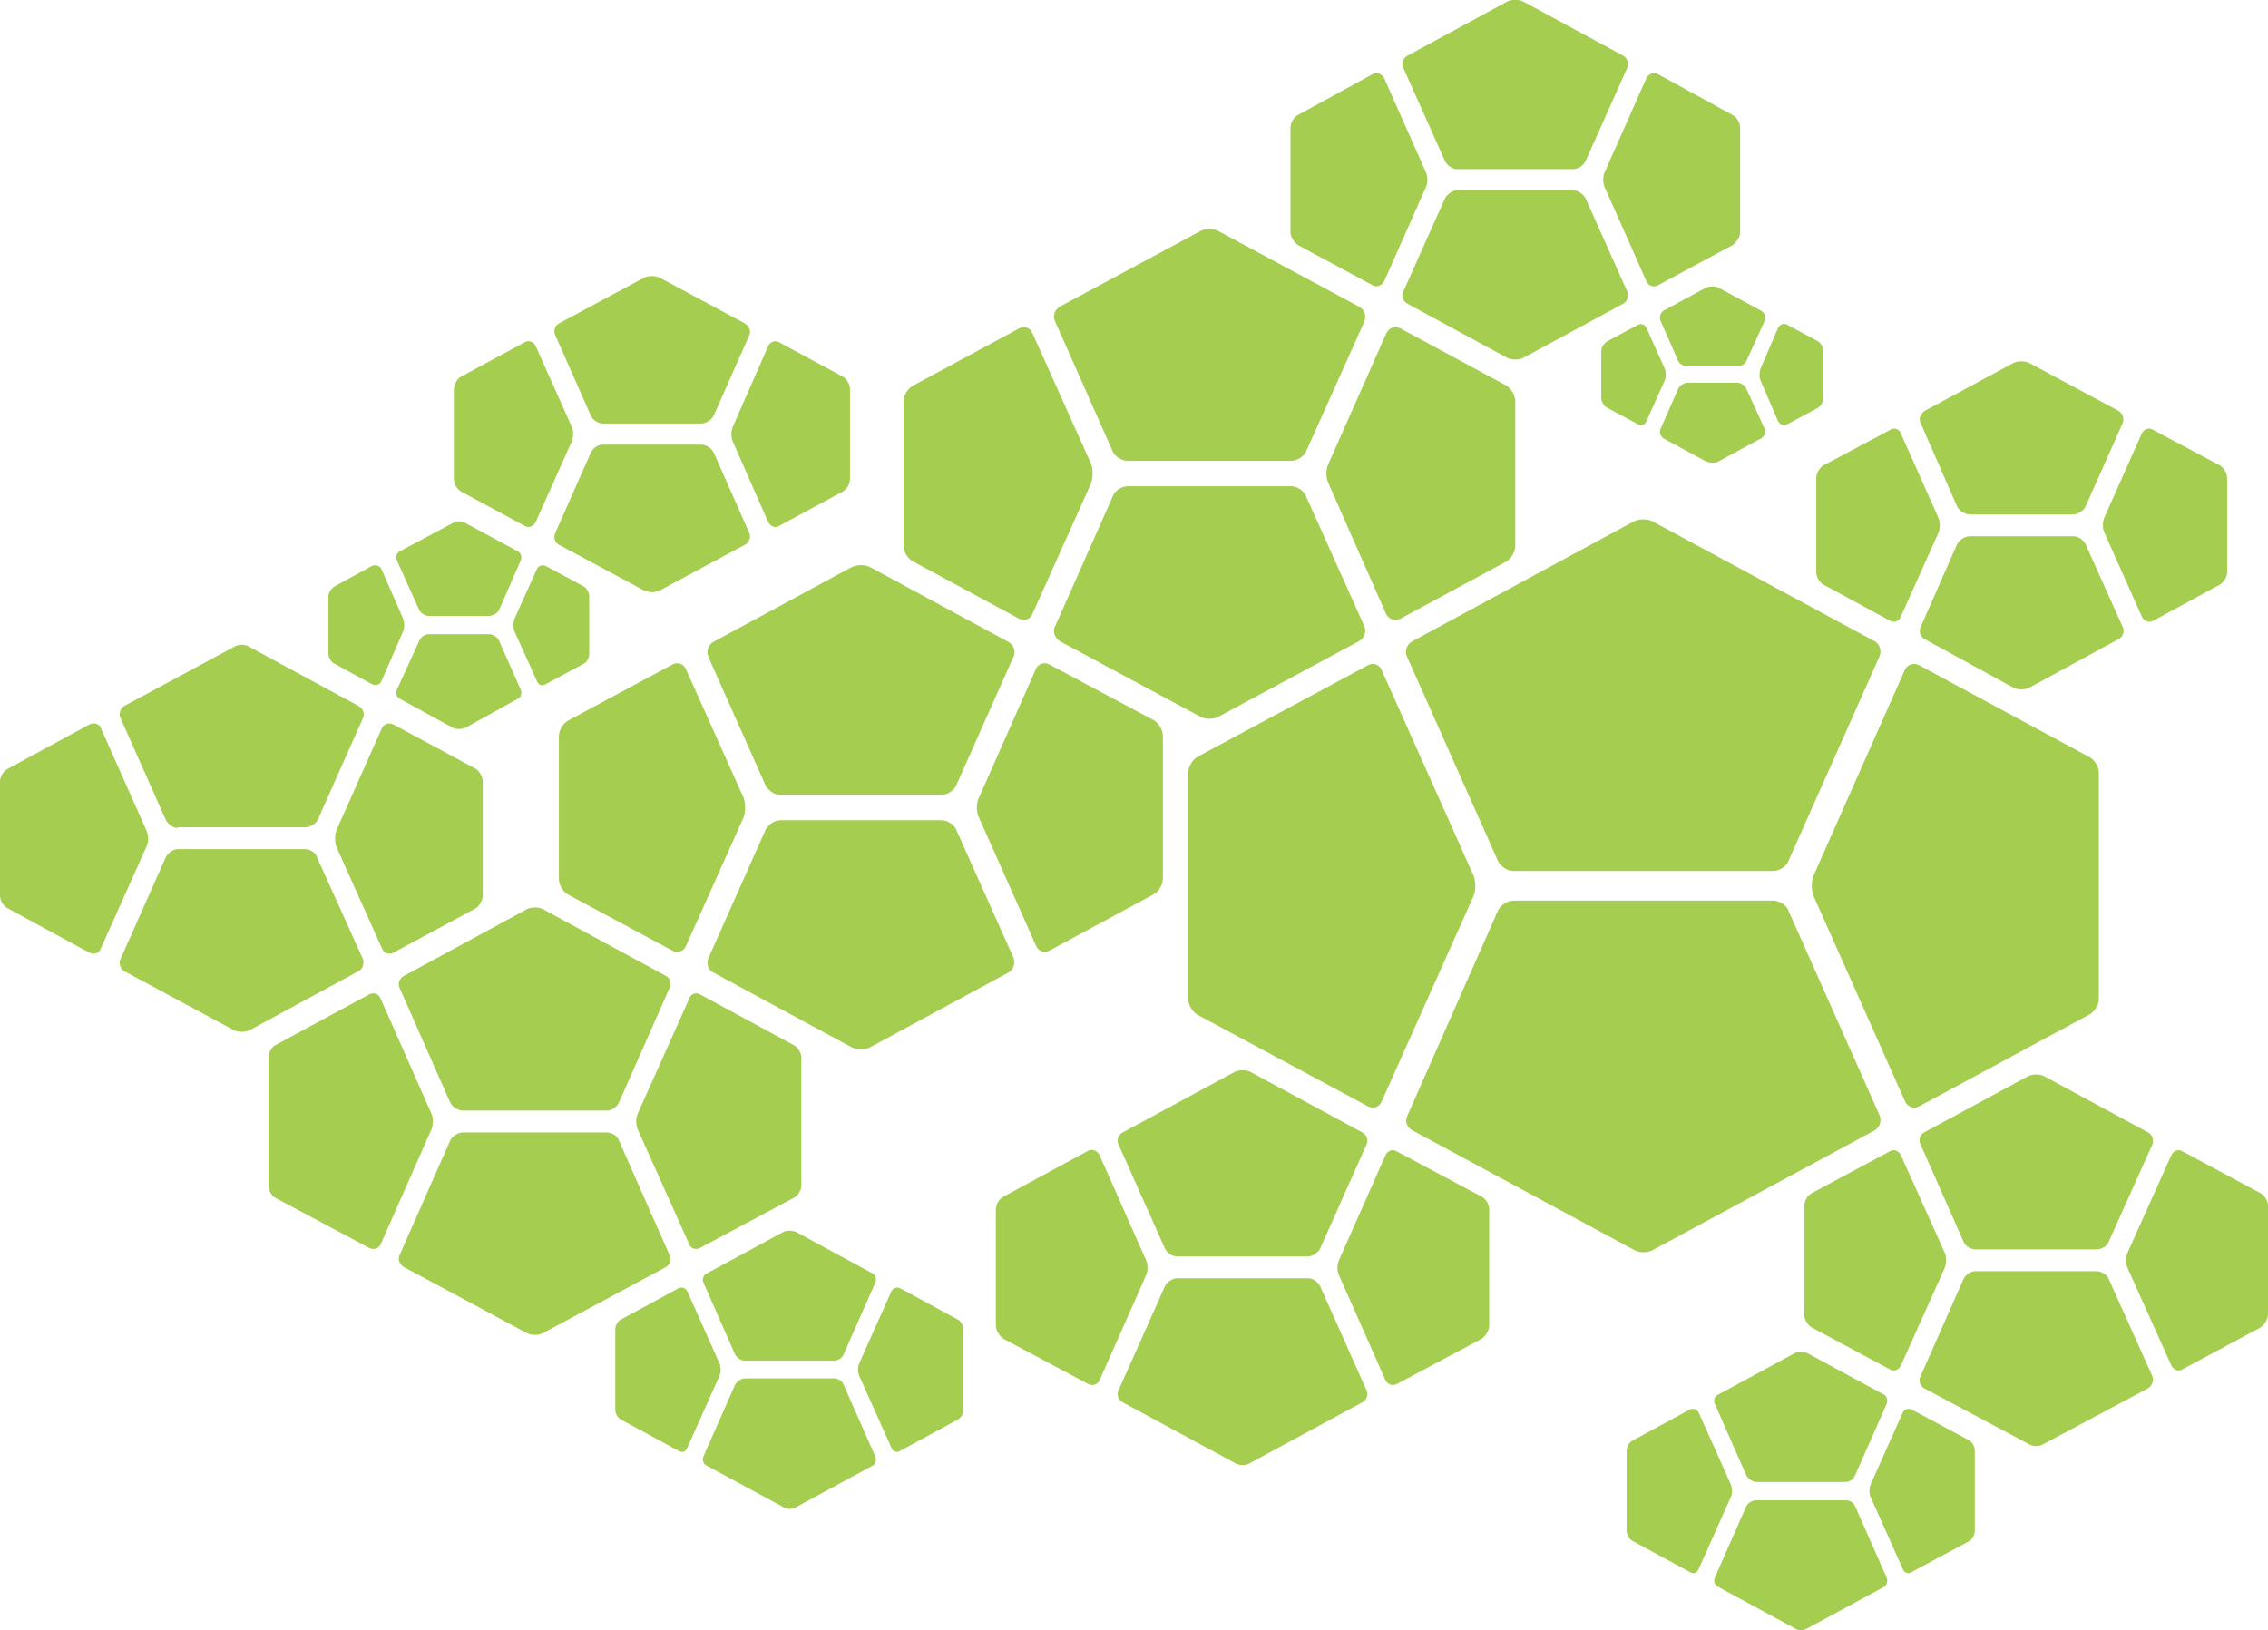
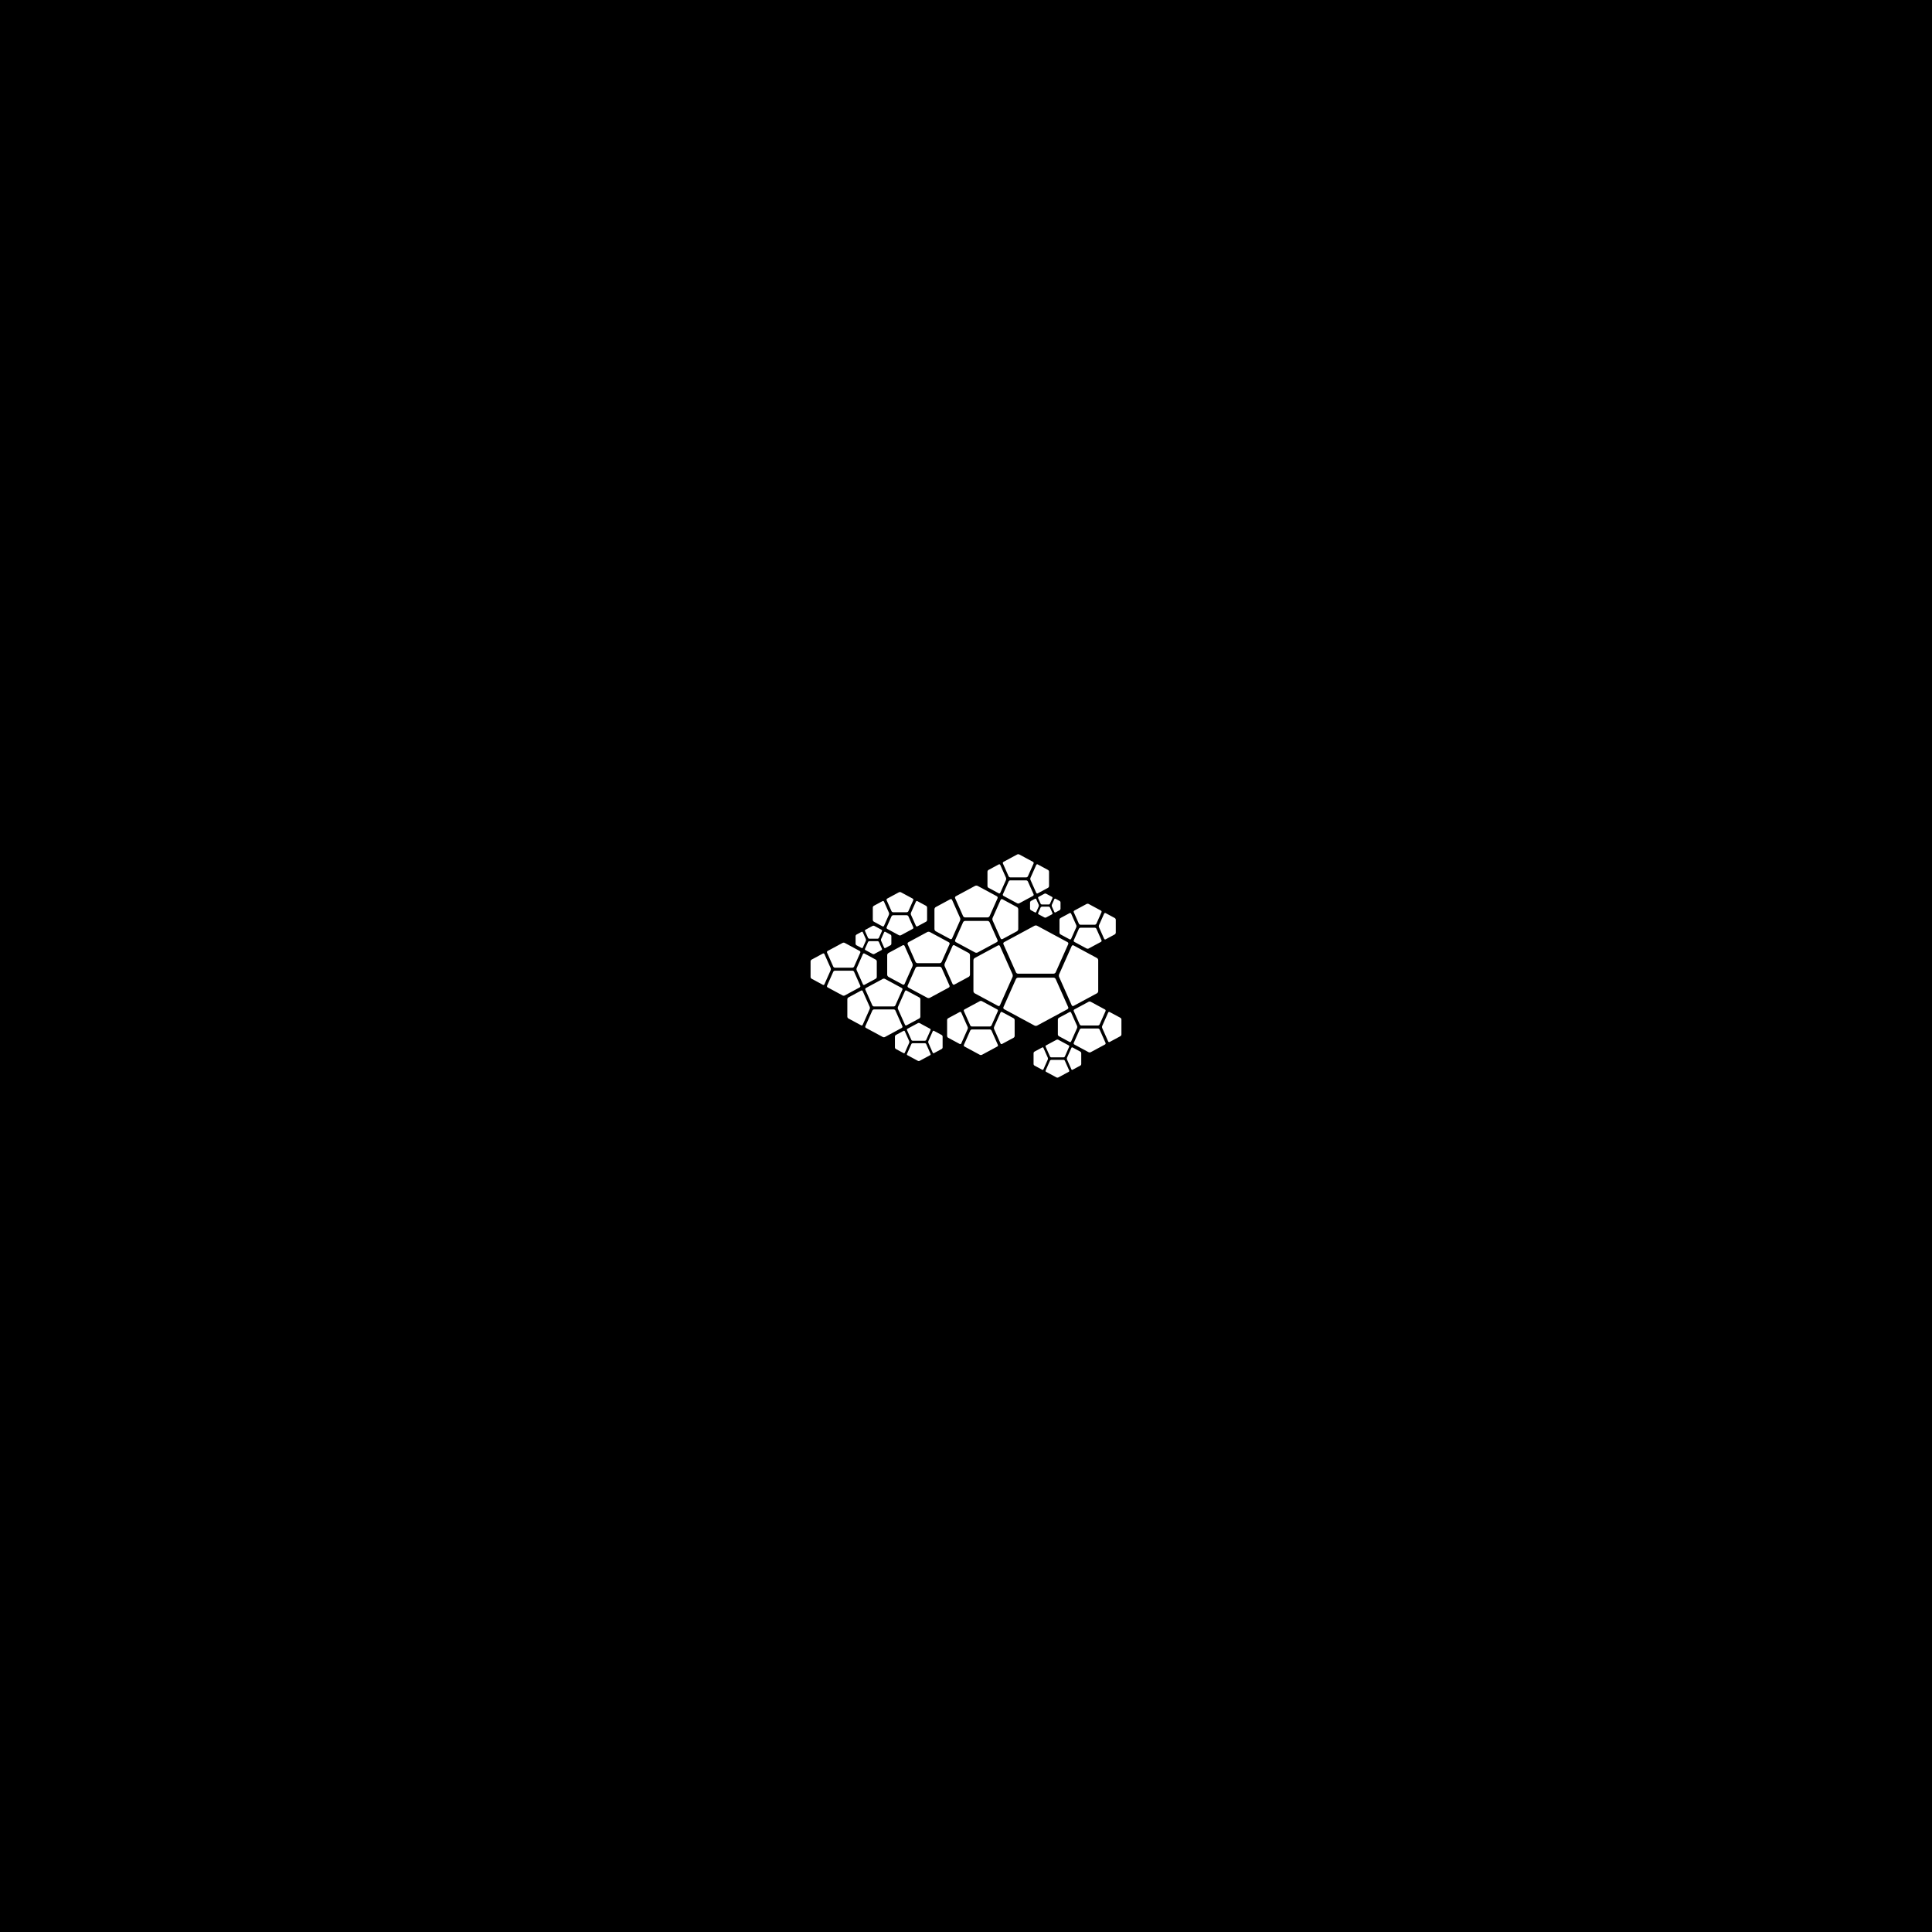
- <svg xmlns="http://www.w3.org/2000/svg" fill="none" viewBox="0 0 3218 2313">
-   <path fill="#A5CD50" d="M2148 1236c-9 0-18-6-22-13l-129-292c-4-8-1-17 7-21l315-170c7-4 19-4 26 0l315 170c7 4 10 13 7 21l-130 292c-3 7-13 13-21 13h-368zm368 0c8 0 18-6 21-13l130-292c3-8 0-17-7-21l-315-170c-7-4-19-4-27 0l-314 170c-8 4-11 14-8 21l130 292c4 7 13 13 21 13h369zm187 327c4 8 12 11 20 7l241-130c8-4 14-14 14-22v-322c0-8-6-18-14-22l-241-130c-8-4-16-1-20 6l-130 293c-3 8-3 20 0 28l130 292zm0 0c4 8 12 11 20 7l241-130c8-4 14-14 14-22v-322c0-8-6-18-14-22l-241-130c-8-4-16-1-20 6l-130 293c-3 8-3 20 0 28l130 292zm-743-613c-3-7-12-10-19-6l-242 130c-7 4-13 14-13 22v322c0 8 6 18 13 22l242 130c7 4 16 1 19-6l131-293c3-8 3-20 0-28l-131-293zm0 0c-3-7-12-10-19-6l-242 130c-7 4-13 14-13 22v322c0 8 6 18 13 22l242 130c7 4 16 1 19-6l131-293c3-8 3-20 0-28l-131-293zm700 654c7-4 10-13 7-21l-130-292c-3-7-13-13-21-13h-368c-9 0-18 6-22 13l-129 292c-4 8-1 17 7 21l315 170c7 4 19 4 26 0l315-170zm0 0c7-4 10-13 7-21l-130-292c-3-7-13-13-21-13h-368c-9 0-18 6-22 13l-129 292c-4 8-1 17 7 21l315 170c7 4 19 4 26 0l315-170zm-144-368c8 0 18-6 21-13l130-292c3-8 0-17-7-21l-315-170c-7-4-19-4-27 0l-314 170c-8 4-11 14-8 21l130 292c4 7 13 13 21 13h369zm187 327c4 8 12 11 20 7l241-130c8-4 14-14 14-22v-322c0-8-6-18-14-22l-241-130c-8-4-16-1-20 6l-130 293c-3 8-3 20 0 28l130 292zm-743-613c-3-7-12-10-19-6l-242 130c-7 4-13 14-13 22v322c0 8 6 18 13 22l242 130c7 4 16 1 19-6l131-293c3-8 3-20 0-28l-131-293zm700 654c7-4 10-13 7-21l-130-292c-3-7-13-13-21-13h-368c-9 0-18 6-22 13l-129 292c-4 8-1 17 7 21l315 170c7 4 19 4 26 0l315-170zM1548 686c3-8 3-20 0-28l-83-185c-3-8-12-11-19-7l-150 81c-8 4-14 14-14 22v206c0 8 6 18 14 22l150 81c7 4 16 1 19-7l83-185zm-51-230c-4-8 0-17 7-21l199-107c7-4 19-4 26 0l199 107c8 4 11 13 8 21l-83 185c-3 7-13 13-21 13h-232c-8 0-18-6-21-13l-82-185zm470 17c4-8 12-11 20-7l150 81c7 4 13 14 13 22v206c0 8-6 18-13 22l-150 81c-7 4-16 1-20-6l-82-186c-4-8-4-20 0-28l82-185zm-31 416c3 7 0 17-8 21l-199 107c-7 4-19 4-26 0l-199-107c-7-4-11-14-7-21l82-185c3-8 13-14 21-14h232c8 0 18 6 21 14l83 185zm-963 60c-3-7-12-10-19-6l-147 79c-8 4-14 14-14 23v202c0 9 6 19 14 23l147 79c7 4 16 1 19-6l82-183c3-8 3-20 0-28l-82-183zm465 410c3 8 0 17-7 21l-196 106c-7 4-19 4-27 0l-196-106c-7-3-10-13-7-20l81-182c4-8 13-14 21-14h229c8 0 18 6 21 14l81 181zm-49-199c-4-8-4-20 0-28l81-183c3-7 12-10 19-6l148 79c7 4 13 14 13 22v203c0 8-6 19-13 22l-148 80c-7 4-16 1-19-7l-81-182zm-181-355c8-4 20-4 27 0l196 106c7 4 11 14 7 21l-81 182c-3 8-13 14-21 14h-229c-8 0-17-6-21-14l-81-182c-3-8 0-17 7-21l196-106zm-347 771c7 0 14-5 17-11l72-163c3-6 1-14-5-17l-175-95c-6-3-16-3-22 0l-175 95c-6 3-9 11-6 17l72 163c3 6 11 11 18 11h204zm44 27c-3-7-3-17 0-23l73-163c2-7 10-9 15-6l133 72c6 3 11 11 11 18v181c0 7-5 15-11 18l-133 71c-5 3-13 1-15-5l-73-163zm-293-23c3 6 3 16 0 23l-72 163c-3 6-10 8-16 5l-133-71c-6-3-10-11-10-18v-181c0-7 4-15 10-18l133-72c6-3 13-1 16 6l72 163zm338 201c3 6 1 13-5 17l-175 94c-6 3-16 3-22 0l-175-94c-6-4-9-11-6-17l72-163c3-6 11-11 18-11h204c7 0 15 5 17 11l72 163zm71 171c2-4 2-12 0-17l-46-103c-2-4-7-6-12-4l-81 44c-5 2-9 9-9 14v115c0 5 4 12 9 14l81 44c5 3 10 1 12-4l46-103zm36-21c-5 0-12-4-14-9l-45-102c-2-5 0-11 5-13l109-59c4-2 12-2 17 0l109 59c4 2 6 8 4 13l-45 102c-2 5-8 9-14 9h-126zm185 136c2 5 0 11-4 13l-109 59c-5 3-13 3-17 0l-109-59c-5-2-7-8-5-13l45-102c3-5 9-9 14-9h127c5 0 11 4 13 9l45 102zm-23-115c-2-4-2-12 0-17l46-103c2-4 8-6 12-4l81 44c5 2 9 9 9 14v115c0 5-4 12-9 14l-81 44c-4 3-10 1-12-4l-46-103zM762 967c2 5 7 7 12 4l54-29c5-2 8-9 8-14v-82c0-5-3-11-8-14l-54-29c-5-2-10 0-12 4l-32 71c-2 5-2 13 0 18l32 71zm-287-25c-5-2-9-9-9-14v-82c0-5 4-11 9-14l53-29c5-2 11 0 13 4l31 71c2 5 2 13 0 18l-31 71c-2 5-8 6-13 4l-53-29zm88-147c-2-5 0-11 5-13l75-40c4-3 12-3 17 0l74 40c5 2 7 8 5 13l-31 71c-2 4-9 8-14 8h-86c-5 0-11-4-13-8l-32-71zm176 184c2 5 0 11-5 13l-74 41c-5 2-13 2-17 0l-75-41c-5-2-7-8-5-13l32-70c2-5 8-9 13-9h86c5 0 12 4 14 9l31 70zm99-390c2 6 10 12 17 12h140c7 0 15-5 18-12l50-113c3-6 0-13-6-17l-121-65c-6-3-16-3-22 0l-121 65c-6 3-8 11-5 17l50 113zm202 38c-3-6-3-16 0-22l50-114c3-6 10-9 16-5l89 48c6 3 11 11 11 18v128c0 7-5 15-11 18l-89 48c-6 4-13 1-16-5l-50-114zm-45 4c7 0 15 5 18 12l50 113c3 6 0 14-6 17l-121 65c-6 3-16 3-22 0l-121-65c-6-3-8-11-5-17l50-113c3-7 10-12 17-12h140zm-184-26c3 6 3 16 0 22l-51 114c-3 6-10 9-16 5l-89-48c-6-3-11-11-11-18V552c0-7 5-15 11-18l89-48c6-4 13-1 16 5l51 114zm-269 741c3 7 10 9 16 6l117-63c5-3 10-12 10-18v-162c0-7-5-15-10-18l-117-63c-6-3-13-1-16 5l-65 146c-2 6-2 16 0 22l65 145zm-188 116c-6 3-16 3-22 0l-156-84c-5-3-8-11-5-17l64-144c3-6 10-12 17-12h181c7 0 15 5 17 12l65 144c2 6 0 14-6 17l-155 84zm-102-287c-7 0-14-6-17-12l-64-144c-3-6 0-14 5-17l156-84c6-4 16-4 22 0l155 84c6 3 9 11 6 17l-64 144c-3 6-11 11-18 11H252v1zm-44 4c3 6 3 16 0 22l-65 145c-2 7-10 9-16 6l-116-63c-6-3-11-11-11-18v-162c0-7 5-15 11-18l116-63c6-3 14-1 16 5l65 146zm1352 460c-3-6-10-9-16-6l-120 65c-6 3-11 11-11 18v165c0 7 5 15 11 19l120 64c6 3 13 1 16-5l66-149c3-6 3-16 0-22l-66-149zm542 59c6 3 11 11 11 18v165c0 7-5 15-11 19l-120 64c-6 3-13 1-16-5l-66-149c-3-6-3-16 0-22l66-149c3-6 10-9 16-5l120 64zm-163 275c3 6 0 14-6 17l-159 86c-6 4-16 4-22 0l-159-86c-6-3-9-11-6-17l66-148c3-6 11-11 17-11h186c7 0 14 5 17 11l66 148zm-352-349c-3-6 0-14 6-17l159-86c6-3 16-3 22 0l159 86c6 3 9 11 6 17l-66 148c-3 6-11 11-17 11h-186c-7 0-14-5-17-11l-66-148zm480-1354c-6 0-14 6-17 12l-59 132c-3 6 0 14 6 17l142 77c6 3 16 3 22 0l142-77c6-3 8-11 6-17l-59-132c-3-6-11-12-18-12h-165zm-76-174c-3-6 0-14 6-17l142-77c6-3 16-3 22 0l142 77c6 3 8 11 6 17l-59 132c-3 7-11 12-18 12h-165c-6 0-14-5-17-12l-59-132zm286 170c-3-6-3-16 0-22l59-133c3-6 10-9 16-6l106 58c6 3 11 11 11 18v149c0 6-5 14-11 18l-106 57c-6 3-13 1-16-6l-59-133zm-435 82c-6-4-11-12-11-19V181c0-7 5-15 11-18l106-58c6-3 13 0 16 6l59 133c3 6 3 16 0 22l-59 133c-3 6-10 9-16 6l-106-57zm623 172c5 0 11-3 13-8l26-57c2-5 0-11-5-14l-61-33c-4-2-12-2-17 0l-61 33c-4 3-6 9-4 14l25 57c2 5 9 8 14 8h70zm0 23c5 0 11 4 13 9l26 57c2 4 0 10-5 13l-61 33c-4 2-12 2-17 0l-61-33c-4-3-6-9-4-13l25-57c2-5 9-9 14-9h70zm33-3c-2-4-2-12 0-17l25-58c3-5 8-7 13-4l43 23c5 3 8 9 8 14v67c0 5-3 11-8 14l-43 23c-5 3-10 1-13-4l-25-58zm-162 58c-2 5-8 7-12 4l-43-23c-5-2-9-9-9-14v-67c0-5 4-11 9-14l43-23c4-2 10-1 12 4l26 58c2 5 2 13 0 17l-26 58zm703 277c3 7 10 9 16 6l94-51c6-3 11-11 11-18V678c0-6-5-15-11-18l-94-50c-6-4-13-1-16 5l-53 119c-3 6-3 16 0 22l53 119zm-314-275c-3-6 0-13 6-17l126-68c6-3 16-3 22 0l127 68c6 4 8 11 6 17l-53 119c-3 6-11 11-17 11h-147c-7 0-15-5-18-11l-52-119zm287 290c3 6 0 14-6 17l-127 69c-6 3-16 3-22 0l-126-69c-6-3-9-11-6-17l52-118c3-6 11-11 18-11h147c7 0 14 5 17 11l53 118zm-262-156c3 6 3 16 0 23l-53 118c-2 7-10 9-15 6l-94-51c-6-3-11-11-11-18V678c0-6 5-15 11-18l94-50c5-4 13-1 15 5l53 119zm9 1066c3-7 3-17 0-23l-62-138c-3-6-10-9-16-5l-110 59c-6 3-11 11-11 18v155c0 6 5 15 11 18l110 59c6 4 13 1 16-5l62-138zm216 4c7 0 15 5 17 11l62 138c2 6 0 13-6 17l-148 79c-6 4-16 4-22 0l-148-79c-6-4-8-11-5-17l61-138c3-6 10-11 17-11h172zm232-111c6 3 11 11 11 18v154c0 7-5 15-11 19l-110 59c-6 4-13 1-16-5l-62-138c-3-6-3-17 0-23l62-138c3-6 10-9 16-5l110 59zm-482-69c-3-6-1-14 5-17l148-80c6-3 16-3 22 0l148 80c6 3 8 11 6 17l-62 138c-2 6-10 11-17 11h-172c-7 0-15-5-17-11l-61-138zm-315 380c-2-4-7-6-12-4l-81 44c-5 2-9 9-9 14v115c0 5 4 12 9 14l81 44c5 3 10 1 12-4l46-103c2-4 2-12 0-17l-46-103zm267 235c2 5 0 11-4 13l-109 59c-5 3-13 3-17 0l-109-59c-5-2-7-8-5-13l45-102c3-5 9-8 14-8h127c5 0 11 3 13 8l45 102zm-185-136c-5 0-11-4-14-9l-45-102c-2-5 0-11 5-13l109-59c4-2 12-2 17 0l109 59c4 2 6 8 4 13l-45 102c-2 5-8 9-13 9h-127zm162 21c-2-4-2-12 0-17l46-103c2-4 8-6 12-4l82 44c4 2 8 9 8 14v115c0 5-4 12-8 14l-82 44c-4 3-10 1-12-4l-46-103z" />
+ <svg xmlns="http://www.w3.org/2000/svg" viewBox="0 0 8000 8000" fill="none">
+   <path fill-rule="evenodd" clip-rule="evenodd" d="M8000 0H0V8000H8000V0ZM4215.43 4031.78H4215.38C4212.08 4031.78 4208.23 4029.32 4206.89 4026.28L4154.96 3909.62C4153.61 3906.62 4154.91 3902.82 4157.82 3901.25L4226.15 3864.4L4283.81 3833.29C4286.71 3831.72 4291.5 3831.72 4294.45 3833.29L4420.4 3901.21C4423.3 3902.77 4424.6 3906.58 4423.26 3909.57L4371.32 4026.23C4370.92 4027.14 4370.3 4027.99 4369.54 4028.74C4367.74 4030.54 4365.13 4031.78 4362.78 4031.78H4215.43ZM4445.51 4165.2C4442.56 4166.77 4439.08 4165.61 4437.74 4162.57L4385.58 4045.5C4384.24 4042.46 4384.24 4037.5 4385.58 4034.46L4437.69 3917.4C4439.08 3914.36 4442.56 3913.19 4445.47 3914.76L4542.14 3966.9C4545.09 3968.46 4547.46 3972.48 4547.46 3975.79V4104.21C4547.46 4107.52 4545.05 4111.55 4542.14 4113.11L4445.51 4165.2ZM4132.74 3914.76C4135.69 3913.19 4139.18 3914.36 4140.52 3917.4L4192.63 4034.5C4193.97 4037.54 4193.97 4042.51 4192.63 4045.55L4140.52 4162.61C4139.13 4165.65 4135.65 4166.81 4132.74 4165.25L4036.07 4113.11C4033.12 4111.55 4030.75 4107.52 4030.75 4104.21V3975.79C4030.75 3972.48 4033.16 3968.46 4036.07 3966.9L4132.74 3914.76ZM4423.21 4170.44C4424.55 4173.43 4423.26 4177.23 4420.35 4178.8L4294.45 4246.72C4291.5 4248.28 4286.71 4248.28 4283.81 4246.72L4157.86 4178.8C4154.96 4177.23 4153.66 4173.48 4155 4170.44L4206.94 4053.78C4208.28 4050.74 4212.12 4048.28 4215.43 4048.28H4362.78C4366.09 4048.28 4369.94 4050.74 4371.28 4053.78L4423.21 4170.44ZM3975.42 3800.56C3976.76 3803.6 3976.76 3808.56 3975.42 3811.6L3942.39 3885.78C3941 3888.82 3937.52 3889.99 3934.61 3888.42L3874.68 3856.09C3871.73 3854.53 3869.36 3850.5 3869.36 3847.19V3764.92C3869.36 3761.61 3871.77 3757.59 3874.68 3756.02L3934.61 3723.69C3937.56 3722.13 3941.05 3723.29 3942.39 3726.33L3975.42 3800.56ZM3957.94 3711.17C3955.04 3712.74 3953.74 3716.49 3955.08 3719.53L3987.93 3793.4C3989.27 3796.44 3993.12 3798.9 3996.42 3798.9H4089.25C4092.56 3798.9 4096.41 3796.44 4097.75 3793.4L4130.64 3719.53C4131.98 3716.54 4130.69 3712.74 4127.78 3711.17L4048.18 3668.25C4045.23 3666.68 4040.45 3666.68 4037.54 3668.25L3957.94 3711.17ZM4151.11 3723.74C4148.16 3722.17 4144.68 3723.34 4143.33 3726.38L4110.31 3800.56C4108.96 3803.6 4108.96 3808.56 4110.31 3811.6L4143.33 3885.83C4144.72 3888.87 4148.21 3890.03 4151.11 3888.47L4211.05 3856.14C4214 3854.57 4216.37 3850.55 4216.37 3847.24V3764.96C4216.37 3761.66 4213.95 3757.63 4211.05 3756.07L4151.11 3723.74ZM4127.78 3901.03C4130.69 3899.47 4131.98 3895.71 4130.64 3892.67L4097.75 3818.8C4096.41 3815.76 4092.56 3813.3 4089.25 3813.3H3996.42C3993.12 3813.3 3989.27 3815.76 3987.93 3818.8L3955.08 3892.67C3953.74 3895.67 3955.04 3899.47 3957.94 3901.03L4037.54 3943.96C4040.49 3945.52 4045.28 3945.52 4048.18 3943.96L4127.78 3901.03ZM3738 3914.27C3740.95 3912.7 3744.44 3913.86 3745.78 3916.9L3778.32 3990.06C3779.66 3993.1 3779.66 3998.06 3778.32 4001.1L3745.78 4074.21C3744.39 4077.25 3740.91 4078.41 3738 4076.85L3679 4045.01C3676.05 4043.45 3673.69 4039.42 3673.69 4036.11V3955C3673.69 3951.69 3676.1 3947.67 3679 3946.1L3738 3914.27ZM3928.76 4089.32C3931.66 4087.76 3932.96 4084 3931.62 4080.96L3899.26 4008.26C3897.92 4005.22 3894.07 4002.76 3890.77 4002.76H3799.37C3796.06 4002.76 3792.22 4005.22 3790.87 4008.26L3758.47 4081.01C3757.13 4084 3758.43 4087.8 3761.33 4089.37L3839.73 4131.62C3842.68 4133.19 3847.46 4133.19 3850.36 4131.62L3928.76 4089.32ZM3911.82 3989.97C3910.48 3993.01 3910.48 3997.97 3911.82 4001.01L3944.36 4074.17C3945.74 4077.21 3949.23 4078.37 3952.13 4076.8L4011.13 4044.97C4014.08 4043.4 4016.45 4039.38 4016.45 4036.07V3954.96C4016.45 3951.65 4014.03 3947.62 4011.13 3946.06L3952.13 3914.22C3949.18 3912.66 3945.7 3913.82 3944.36 3916.86L3911.82 3989.97ZM3850.41 3859.36C3847.46 3857.79 3842.68 3857.79 3839.77 3859.36L3761.38 3901.66C3758.47 3903.22 3757.18 3906.98 3758.52 3910.02L3790.87 3982.77C3792.22 3985.81 3796.06 3988.27 3799.37 3988.27H3890.81C3894.12 3988.27 3897.96 3985.81 3899.3 3982.77L3931.66 3910.02C3933 3907.02 3931.71 3903.22 3928.8 3901.66L3850.41 3859.36ZM3707.61 4163.01C3706.54 4165.52 3703.41 4167.53 3700.68 4167.53H3619.07C3616.39 4167.53 3613.26 4165.47 3612.14 4163.01L3583.18 4098C3582.06 4095.54 3583.13 4092.45 3585.5 4091.16L3655.54 4053.37C3657.91 4052.08 3661.84 4052.08 3664.21 4053.37L3734.25 4091.16C3736.62 4092.45 3737.69 4095.54 3736.57 4098L3707.61 4163.01ZM3718.38 4169.18C3717.26 4171.69 3717.26 4175.76 3718.38 4178.22L3747.43 4243.54C3748.55 4246 3751.41 4246.99 3753.78 4245.69L3806.7 4217.16C3809.07 4215.87 3811.03 4212.6 3811.03 4209.87V4137.53C3811.03 4134.8 3809.07 4131.53 3806.7 4130.24L3753.78 4101.71C3751.41 4100.41 3748.55 4101.4 3747.43 4103.86L3718.38 4169.18ZM3601.28 4178.22C3602.4 4175.71 3602.4 4171.64 3601.28 4169.18L3572.23 4103.86C3571.11 4101.4 3568.25 4100.41 3565.88 4101.71L3512.96 4130.24C3510.6 4131.53 3508.63 4134.8 3508.63 4137.53V4209.87C3508.63 4212.6 3510.6 4215.87 3512.96 4217.16L3565.88 4245.69C3568.25 4246.99 3571.11 4246 3572.23 4243.54L3601.28 4178.22ZM3734.25 4256.24C3736.62 4254.95 3737.69 4251.86 3736.57 4249.4L3707.7 4184.39C3706.63 4181.88 3703.5 4179.87 3700.77 4179.87H3619.07C3616.39 4179.87 3613.26 4181.93 3612.14 4184.39L3583.18 4249.4C3582.06 4251.86 3583.13 4254.95 3585.5 4256.24L3655.54 4294.03C3657.91 4295.32 3661.84 4295.32 3664.21 4294.03L3734.25 4256.24ZM3764.77 4311.11C3765.62 4313.03 3765.62 4316.21 3764.77 4318.13L3746.54 4359.18C3745.64 4361.1 3743.45 4361.86 3741.58 4360.88L3709.13 4343.35C3707.25 4342.32 3705.73 4339.77 3705.73 4337.67V4291.66C3705.73 4289.51 3707.25 4286.96 3709.13 4285.98L3741.58 4268.45C3743.45 4267.47 3745.69 4268.23 3746.54 4270.15L3764.77 4311.11ZM3773.71 4306.01C3774.56 4307.93 3777.02 4309.5 3779.12 4309.5H3829.76C3831.86 4309.5 3834.32 4307.93 3835.17 4306.01L3853.27 4265.28C3854.12 4263.35 3853.31 4260.94 3851.44 4259.96L3807.81 4236.44C3805.98 4235.45 3802.94 4235.45 3801.06 4236.44L3757.44 4259.96C3755.57 4260.94 3754.76 4263.35 3755.61 4265.28L3773.71 4306.01ZM3851.44 4369.33C3853.31 4368.34 3854.12 4365.93 3853.27 4364.01L3835.21 4323.27C3834.36 4321.35 3831.9 4319.78 3829.8 4319.78H3779.16C3777.06 4319.78 3774.61 4321.35 3773.76 4323.27L3755.61 4364.01C3754.76 4365.93 3755.57 4368.34 3757.44 4369.33L3801.06 4392.85C3802.9 4393.83 3805.94 4393.83 3807.81 4392.85L3851.44 4369.33ZM3844.11 4311.11C3843.26 4313.03 3843.26 4316.21 3844.11 4318.13L3862.34 4359.18C3863.23 4361.1 3865.42 4361.86 3867.3 4360.88L3899.75 4343.35C3901.63 4342.32 3903.15 4339.77 3903.15 4337.67V4291.66C3903.15 4289.51 3901.63 4286.96 3899.75 4285.98L3867.3 4268.45C3865.42 4267.47 3863.19 4268.23 3862.34 4270.15L3844.11 4311.11ZM3666 3925.62C3664.12 3926.61 3661.89 3925.85 3661.04 3923.93L3648.43 3895.53C3647.58 3893.61 3647.58 3890.43 3648.43 3888.51L3661.04 3860.16C3661.93 3858.24 3664.12 3857.48 3666 3858.46L3687.54 3870.09C3689.42 3871.12 3690.94 3873.67 3690.94 3875.77V3908.32C3690.94 3910.47 3689.42 3913.01 3687.54 3914L3666 3925.62ZM3542.82 3908.32C3542.82 3910.47 3544.34 3913.01 3546.22 3914L3567.76 3925.58C3569.64 3926.56 3571.87 3925.8 3572.72 3923.88L3585.32 3895.53C3586.17 3893.61 3586.17 3890.43 3585.32 3888.51L3572.72 3860.16C3571.83 3858.24 3569.64 3857.48 3567.76 3858.46L3546.22 3870.09C3544.34 3871.12 3542.82 3873.67 3542.82 3875.77V3908.32ZM3583.58 3849.97C3581.7 3850.95 3580.9 3853.37 3581.75 3855.29L3594.26 3883.41C3595.11 3885.34 3597.57 3886.9 3599.67 3886.9H3634.04C3636.14 3886.9 3638.6 3885.34 3639.45 3883.41L3651.96 3855.29C3652.81 3853.37 3652.01 3850.95 3650.13 3849.97L3620.23 3833.83C3618.4 3832.84 3615.36 3832.84 3613.48 3833.83L3583.58 3849.97ZM3650.13 3934.12C3652.01 3933.14 3652.81 3930.72 3651.96 3928.8L3639.45 3900.67C3638.6 3898.75 3636.14 3897.19 3634.04 3897.19H3599.67C3597.57 3897.19 3595.11 3898.75 3594.26 3900.67L3581.75 3928.8C3580.9 3930.72 3581.7 3933.14 3583.58 3934.12L3613.48 3950.26C3615.31 3951.25 3618.35 3951.25 3620.23 3950.26L3650.13 3934.12ZM3698.4 3777.44C3695.72 3777.44 3692.59 3775.38 3691.47 3772.92L3671.41 3727.72C3670.29 3725.26 3671.36 3722.17 3673.73 3720.88L3722.13 3694.81C3724.5 3693.51 3728.44 3693.51 3730.81 3694.81L3779.25 3720.92C3781.62 3722.22 3782.7 3725.3 3781.58 3727.76L3761.47 3772.92C3760.39 3775.43 3757.26 3777.44 3754.54 3777.44H3698.4ZM3772.28 3779.09C3771.16 3781.6 3771.16 3785.67 3772.28 3788.13L3792.53 3833.6C3793.65 3836.06 3796.51 3837.04 3798.87 3835.75L3834.59 3816.57C3836.95 3815.27 3838.92 3812 3838.92 3809.28V3758.03C3838.92 3755.31 3836.95 3752.04 3834.59 3750.75L3798.87 3731.47C3796.51 3730.18 3793.65 3731.16 3792.53 3733.62L3772.28 3779.09ZM3761.51 3794.3C3760.44 3791.79 3757.31 3789.78 3754.58 3789.78V3789.74H3698.45C3695.76 3789.74 3692.64 3791.79 3691.52 3794.25L3671.41 3839.46C3670.29 3841.92 3671.36 3845 3673.73 3846.3L3722.18 3872.46C3724.55 3873.76 3728.48 3873.76 3730.85 3872.46L3779.3 3846.35C3781.67 3845.05 3782.74 3841.96 3781.62 3839.5L3761.51 3794.3ZM3680.75 3788.13C3681.86 3785.62 3681.86 3781.55 3680.75 3779.09L3660.5 3733.58C3659.38 3731.12 3656.52 3730.13 3654.15 3731.43L3618.44 3750.7C3616.07 3752 3614.11 3755.26 3614.11 3757.99V3809.19C3614.11 3811.92 3616.07 3815.18 3618.44 3816.48L3654.15 3835.75C3656.52 3837.04 3659.38 3836.06 3660.5 3833.6L3680.75 3788.13ZM3579.56 4077.92C3577.19 4079.22 3574.33 4078.23 3573.21 4075.78L3547.38 4017.65C3546.26 4015.14 3546.26 4011.07 3547.38 4008.61L3573.21 3950.53C3574.33 3948.07 3577.19 3947.09 3579.56 3948.38L3626.22 3973.56C3628.59 3974.85 3630.56 3978.12 3630.56 3980.85V4045.46C3630.56 4048.19 3628.59 4051.45 3626.22 4052.75L3579.56 4077.92ZM3489.14 4122.01C3491.51 4123.31 3495.44 4123.31 3497.81 4122.01L3559.94 4088.47C3562.31 4087.18 3563.38 4084.09 3562.26 4081.63L3536.56 4023.86C3535.49 4021.36 3532.36 4019.35 3529.64 4019.35H3457.28C3454.59 4019.35 3451.47 4021.4 3450.35 4023.86L3424.65 4081.63C3423.53 4084.09 3424.6 4087.18 3426.97 4088.47L3489.14 4122.01ZM3450.35 4002.49C3451.42 4004.99 3454.55 4007 3457.28 4007V4006.96H3529.68C3532.36 4006.96 3535.49 4004.9 3536.61 4002.44L3562.31 3944.67C3563.42 3942.21 3562.35 3939.13 3559.98 3937.83L3497.81 3904.3C3495.44 3903 3491.51 3903 3489.14 3904.3L3426.97 3937.83C3424.6 3939.13 3423.53 3942.21 3424.65 3944.67L3450.35 4002.49ZM3439.58 4017.69C3440.69 4015.19 3440.69 4011.12 3439.58 4008.66L3413.74 3950.53C3412.63 3948.07 3409.77 3947.09 3407.4 3948.38L3360.74 3973.56C3358.37 3974.85 3356.4 3978.12 3356.4 3980.85V4045.5C3356.4 4048.23 3358.37 4051.5 3360.74 4052.79L3407.4 4077.92C3409.77 4079.22 3412.63 4078.23 3413.74 4075.78L3439.58 4017.69ZM3973.99 4190.51C3976.36 4189.22 3979.22 4190.2 3980.33 4192.66L4006.79 4252.22C4007.91 4254.72 4007.91 4258.79 4006.79 4261.25L3980.33 4320.72C3979.22 4323.18 3976.36 4324.17 3973.99 4322.87L3926.12 4297.07C3923.75 4295.77 3921.78 4292.51 3921.78 4289.78V4223.6C3921.78 4220.87 3923.75 4217.61 3926.12 4216.31L3973.99 4190.51ZM4201.44 4223.6C4201.44 4220.87 4199.47 4217.61 4197.1 4216.31L4149.23 4190.6C4146.87 4189.31 4144.01 4190.29 4142.89 4192.75L4116.43 4252.22C4115.31 4254.72 4115.31 4258.79 4116.43 4261.25L4142.89 4320.72C4144.01 4323.18 4146.87 4324.17 4149.23 4322.87L4197.1 4297.07C4199.47 4295.77 4201.44 4292.51 4201.44 4289.78V4223.6ZM4129.66 4333.38C4132.03 4332.08 4133.1 4328.99 4131.98 4326.53L4105.66 4267.33C4104.58 4264.83 4101.46 4262.82 4098.73 4262.82H4024.54C4021.86 4262.82 4018.73 4264.87 4017.61 4267.33L3991.28 4326.53C3990.17 4328.99 3991.24 4332.08 3993.61 4333.38L4057.3 4367.72C4059.67 4369.01 4063.6 4369.01 4065.97 4367.72L4129.66 4333.38ZM3993.56 4179.92C3991.2 4181.21 3990.12 4184.3 3991.24 4186.76L4017.56 4245.96C4018.64 4248.46 4021.77 4250.48 4024.49 4250.48H4098.69C4101.37 4250.48 4104.5 4248.42 4105.61 4245.96L4131.94 4186.76C4133.06 4184.3 4131.98 4181.21 4129.61 4179.92L4065.92 4145.58C4063.56 4144.28 4059.62 4144.28 4057.25 4145.58L3993.56 4179.92ZM4176.41 3649.91C4177.48 3647.41 4180.61 3645.4 4183.34 3645.4H4249.35C4252.03 3645.4 4255.16 3647.45 4256.28 3649.91L4279.83 3702.81C4280.95 3705.27 4279.88 3708.36 4277.51 3709.65L4220.66 3740.28C4218.29 3741.58 4214.35 3741.58 4211.99 3740.28L4155.18 3709.65C4152.81 3708.36 4151.74 3705.27 4152.85 3702.81L4176.41 3649.91ZM4155.18 3568.8C4152.81 3570.1 4151.74 3573.18 4152.85 3575.64L4176.41 3628.54C4177.48 3631.04 4180.61 3633.06 4183.34 3633.06H4249.4C4252.08 3633.06 4255.21 3631 4256.32 3628.54L4279.88 3575.64C4280.99 3573.18 4279.92 3570.1 4277.55 3568.8L4220.66 3538.17C4218.29 3536.88 4214.35 3536.88 4211.99 3538.17L4155.18 3568.8ZM4267.09 3634.71C4265.98 3637.22 4265.98 3641.28 4267.09 3643.74L4290.78 3697C4291.9 3699.46 4294.76 3700.44 4297.13 3699.15L4339.5 3676.3C4341.87 3675 4343.83 3671.73 4343.83 3669.01V3609.54C4343.83 3606.81 4341.87 3603.55 4339.5 3602.25L4297.13 3579.4C4294.76 3578.1 4291.9 3579.09 4290.78 3581.55L4267.09 3634.71ZM4088.9 3668.96C4088.9 3671.69 4090.86 3674.95 4093.23 3676.25L4135.6 3699.01C4137.97 3700.31 4140.83 3699.32 4141.95 3696.86L4165.64 3643.7C4166.75 3641.19 4166.75 3637.13 4165.64 3634.67L4141.95 3581.5C4140.83 3579.04 4137.97 3578.06 4135.6 3579.35L4093.23 3602.2C4090.86 3603.5 4088.9 3606.76 4088.9 3609.49V3668.96ZM4347.77 3741.89C4346.92 3743.81 4344.46 3745.38 4342.36 3745.38H4314.34C4312.24 3745.38 4309.78 3743.81 4308.93 3741.89L4298.74 3719.04C4297.89 3717.12 4298.69 3714.71 4300.57 3713.72L4324.97 3700.58C4326.81 3699.59 4329.84 3699.59 4331.72 3700.58L4356.12 3713.72C4358 3714.71 4358.81 3717.12 4357.96 3719.04L4347.77 3741.89ZM4347.77 3757.81C4346.92 3755.89 4344.46 3754.32 4342.36 3754.32H4314.34C4312.24 3754.32 4309.78 3755.89 4308.93 3757.81L4298.74 3780.66C4297.89 3782.58 4298.69 3785 4300.57 3785.98L4324.97 3799.13C4326.81 3800.11 4329.84 3800.11 4331.72 3799.13L4356.12 3785.98C4358 3785 4358.81 3782.58 4357.96 3780.66L4347.77 3757.81ZM4355.5 3746.32C4354.65 3748.24 4354.65 3751.42 4355.5 3753.34L4365.78 3776.41C4366.67 3778.33 4368.86 3779.09 4370.74 3778.11L4387.99 3768.81C4389.87 3767.78 4391.39 3765.23 4391.39 3763.13V3736.53C4391.39 3734.38 4389.87 3731.83 4387.99 3730.85L4370.74 3721.55C4368.86 3720.56 4366.63 3721.32 4365.78 3723.25L4355.5 3746.32ZM4285.87 3778.16C4287.74 3779.14 4289.98 3778.38 4290.83 3776.46L4301.11 3753.38C4301.96 3751.46 4301.96 3748.29 4301.11 3746.36L4290.83 3723.29C4289.93 3721.37 4287.74 3720.61 4285.87 3721.59L4268.61 3730.89C4266.74 3731.92 4265.22 3734.47 4265.22 3736.57V3763.18C4265.22 3765.32 4266.74 3767.87 4268.61 3768.85L4285.87 3778.16ZM4578.35 3889.54C4575.98 3890.84 4573.12 3889.85 4572 3887.39L4550.81 3839.77C4549.7 3837.27 4549.7 3833.2 4550.81 3830.74L4572 3783.16C4573.12 3780.7 4575.98 3779.72 4578.35 3781.02L4615.89 3801.27C4618.26 3802.57 4620.22 3805.83 4620.22 3808.56V3862C4620.22 3864.72 4618.26 3867.99 4615.89 3869.28L4578.35 3889.54ZM4448.6 3770.51C4446.23 3771.81 4445.16 3774.89 4446.27 3777.35L4467.33 3824.61C4468.4 3827.12 4471.53 3829.13 4474.25 3829.13H4533.07C4535.75 3829.13 4538.88 3827.07 4540 3824.61L4561.05 3777.35C4562.17 3774.89 4561.09 3771.81 4558.73 3770.51L4508 3743.14C4505.63 3741.85 4501.69 3741.85 4499.33 3743.14L4448.6 3770.51ZM4558.77 3900.14C4561.14 3898.84 4562.21 3895.75 4561.09 3893.3L4540.04 3845.99C4538.97 3843.48 4535.84 3841.47 4533.12 3841.47H4474.3C4471.62 3841.47 4468.49 3843.53 4467.37 3845.99L4446.32 3893.3C4445.2 3895.75 4446.27 3898.84 4448.64 3900.14L4499.37 3927.5C4501.74 3928.8 4505.67 3928.8 4508.04 3927.5L4558.77 3900.14ZM4456.55 3839.82C4457.67 3837.31 4457.67 3833.24 4456.55 3830.78L4435.37 3783.16C4434.25 3780.7 4431.39 3779.72 4429.02 3781.02L4391.48 3801.27C4389.11 3802.57 4387.14 3805.83 4387.14 3808.56V3862C4387.14 3864.72 4389.11 3867.99 4391.48 3869.28L4429.02 3889.54C4431.39 3890.84 4434.25 3889.85 4435.37 3887.39L4456.55 3839.82ZM4459.91 4248.02C4461.02 4250.52 4461.02 4254.59 4459.91 4257.05L4435.28 4312.4C4434.16 4314.86 4431.3 4315.85 4428.93 4314.55L4384.73 4290.72C4382.36 4289.42 4380.39 4286.16 4380.39 4283.43V4221.72C4380.39 4219 4382.36 4215.73 4384.73 4214.44L4428.93 4190.6C4431.3 4189.31 4434.16 4190.29 4435.28 4192.75L4459.91 4248.02ZM4553.32 4263.22C4552.24 4260.71 4549.12 4258.7 4546.39 4258.7H4477.65C4474.97 4258.7 4471.84 4260.76 4470.72 4263.22L4446.23 4318.22C4445.11 4320.68 4446.18 4323.76 4448.55 4325.06L4507.68 4356.94C4510.05 4358.24 4513.99 4358.24 4516.35 4356.94L4575.49 4325.06C4577.85 4323.76 4578.93 4320.68 4577.81 4318.22L4553.32 4263.22ZM4643.6 4221.68C4643.6 4218.95 4641.63 4215.69 4639.26 4214.39L4595.06 4190.65C4592.69 4189.35 4589.83 4190.33 4588.71 4192.79L4564.09 4248.06C4562.97 4250.56 4562.97 4254.63 4564.09 4257.09L4588.71 4312.36C4589.83 4314.82 4592.69 4315.8 4595.06 4314.51L4639.26 4290.67C4641.63 4289.38 4643.6 4286.11 4643.6 4283.39V4221.68ZM4448.55 4180.01C4446.18 4181.3 4445.11 4184.39 4446.23 4186.85L4470.68 4241.85C4471.75 4244.35 4474.88 4246.36 4477.6 4246.36H4546.39C4549.07 4246.36 4552.2 4244.3 4553.32 4241.85L4577.81 4186.85C4578.93 4184.39 4577.85 4181.3 4575.49 4180.01L4516.35 4148.12C4513.99 4146.83 4510.05 4146.83 4507.68 4148.12L4448.55 4180.01ZM4315.63 4337.27C4317.51 4336.28 4319.74 4337.04 4320.59 4338.97L4338.83 4379.97C4339.68 4381.89 4339.68 4385.07 4338.83 4386.99L4320.59 4427.95C4319.7 4429.87 4317.51 4430.63 4315.63 4429.65L4283.18 4412.12C4281.31 4411.09 4279.79 4408.54 4279.79 4406.44V4360.47C4279.79 4358.33 4281.31 4355.78 4283.18 4354.79L4315.63 4337.27ZM4425.49 4438.14C4427.37 4437.16 4428.17 4434.74 4427.32 4432.82L4409.22 4392.09C4408.37 4390.16 4405.91 4388.6 4403.81 4388.6H4353.18C4351.07 4388.6 4348.62 4390.16 4347.77 4392.09L4329.67 4432.82C4328.82 4434.74 4329.62 4437.16 4331.5 4438.14L4375.12 4461.66C4376.95 4462.65 4379.99 4462.65 4381.87 4461.66L4425.49 4438.14ZM4347.77 4374.83C4348.62 4376.75 4351.07 4378.31 4353.18 4378.31H4403.81C4405.91 4378.31 4408.37 4376.75 4409.22 4374.83L4427.32 4334.09C4428.17 4332.17 4427.37 4329.75 4425.49 4328.77L4381.87 4305.25C4380.04 4304.27 4377 4304.27 4375.12 4305.25L4331.5 4328.77C4329.62 4329.75 4328.82 4332.17 4329.67 4334.09L4347.77 4374.83ZM4418.16 4379.92C4417.31 4381.85 4417.31 4385.02 4418.16 4386.94L4436.4 4427.95C4437.29 4429.87 4439.48 4430.63 4441.36 4429.65L4473.81 4412.12C4475.68 4411.09 4477.2 4408.54 4477.2 4406.44V4360.47C4477.2 4358.33 4475.68 4355.78 4473.81 4354.79L4441.36 4337.27C4439.48 4336.28 4437.25 4337.04 4436.4 4338.97L4418.16 4379.92Z" fill="black" />
</svg>
